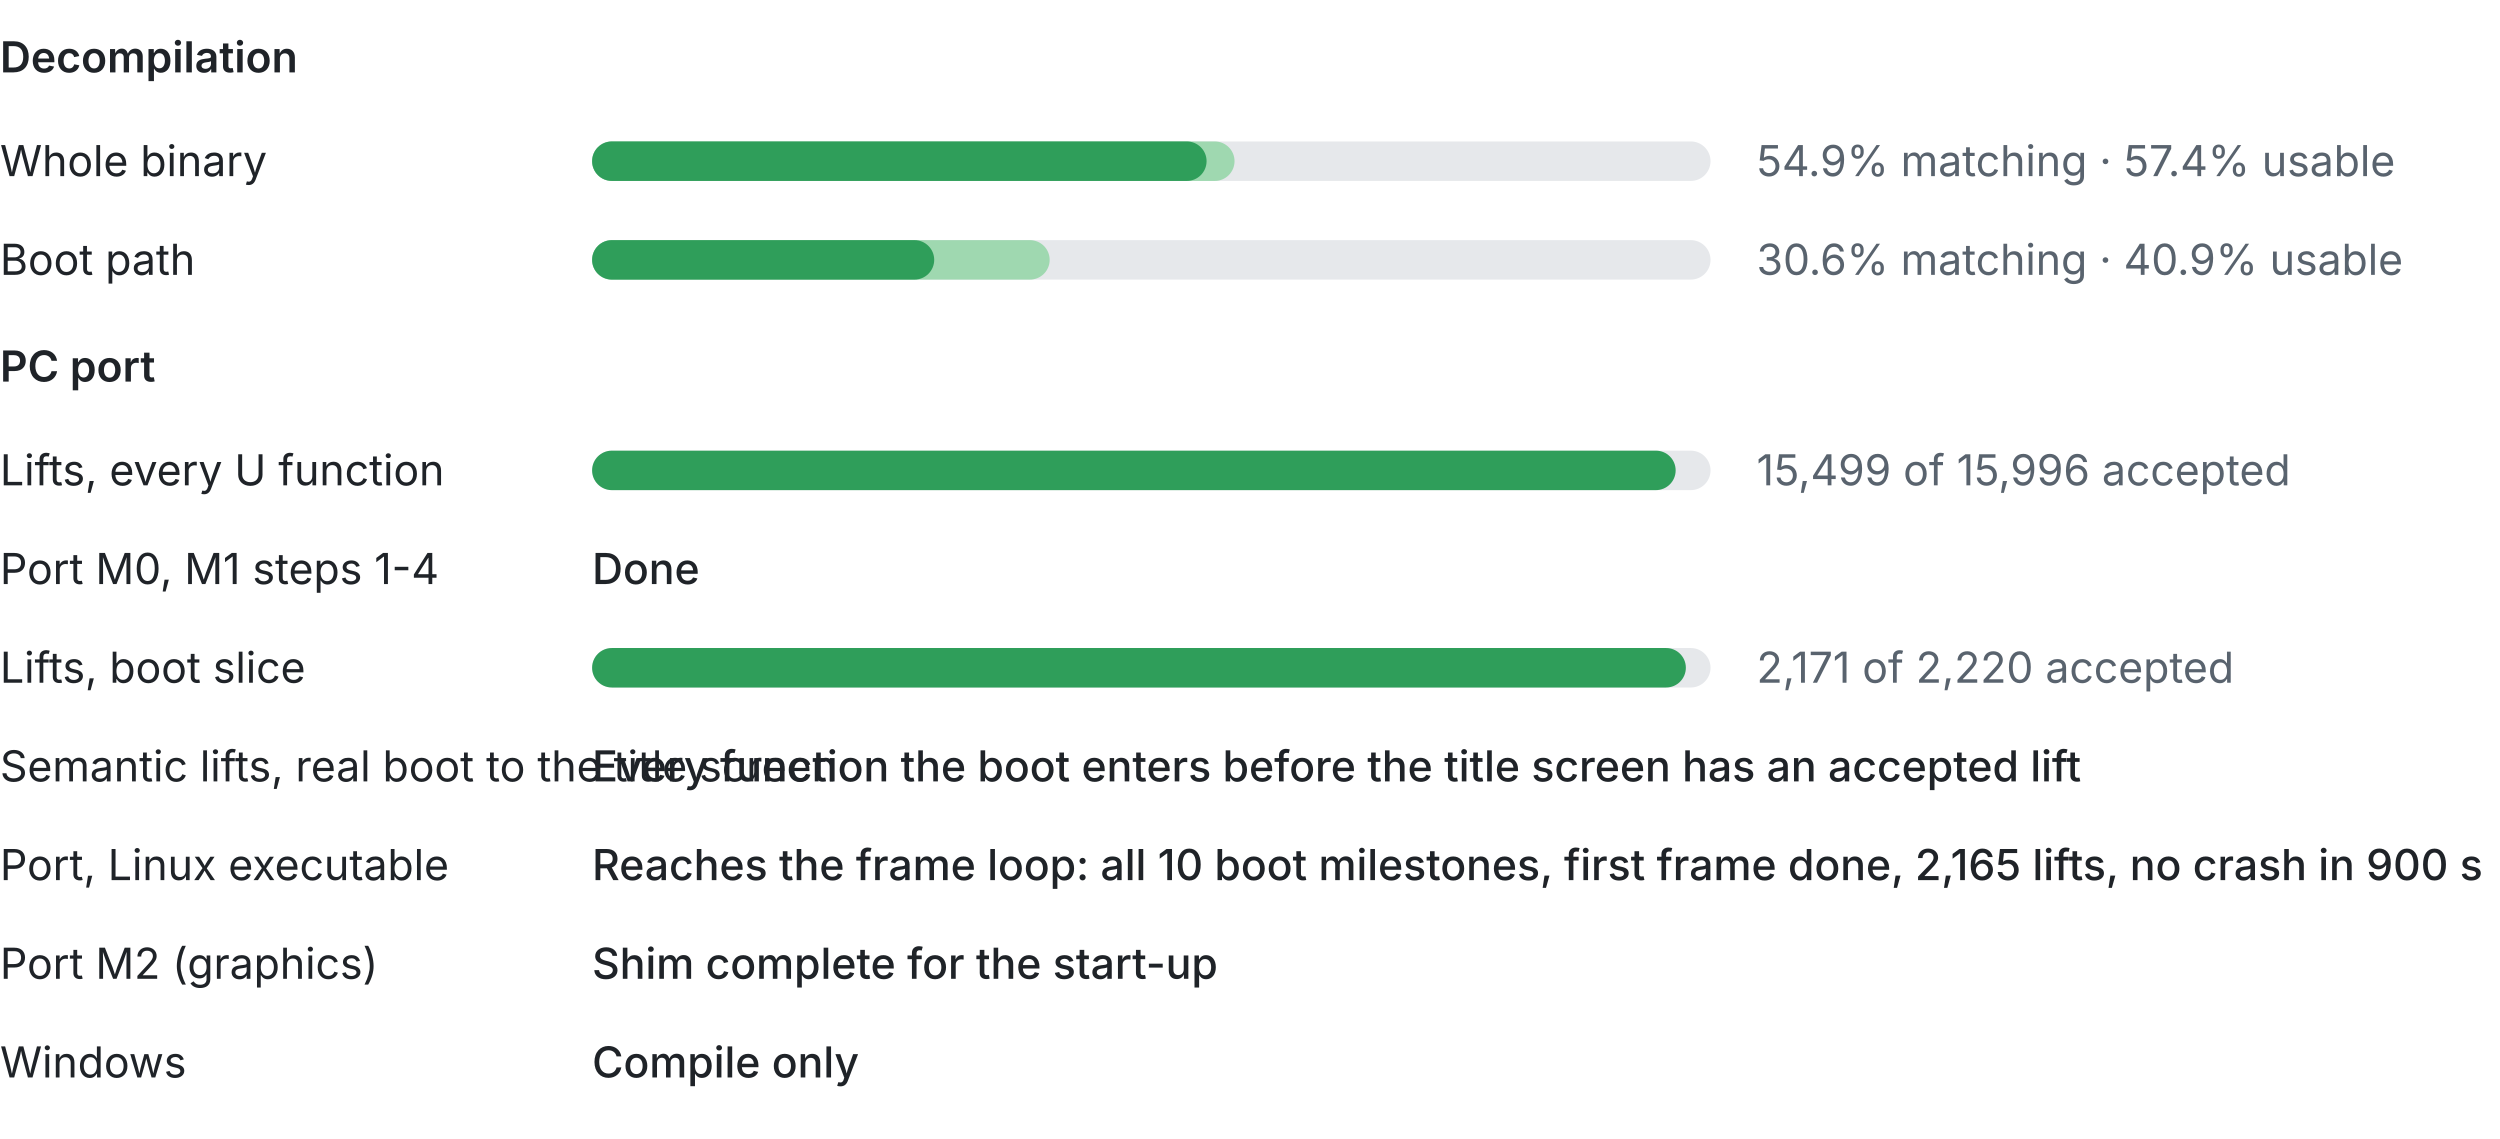
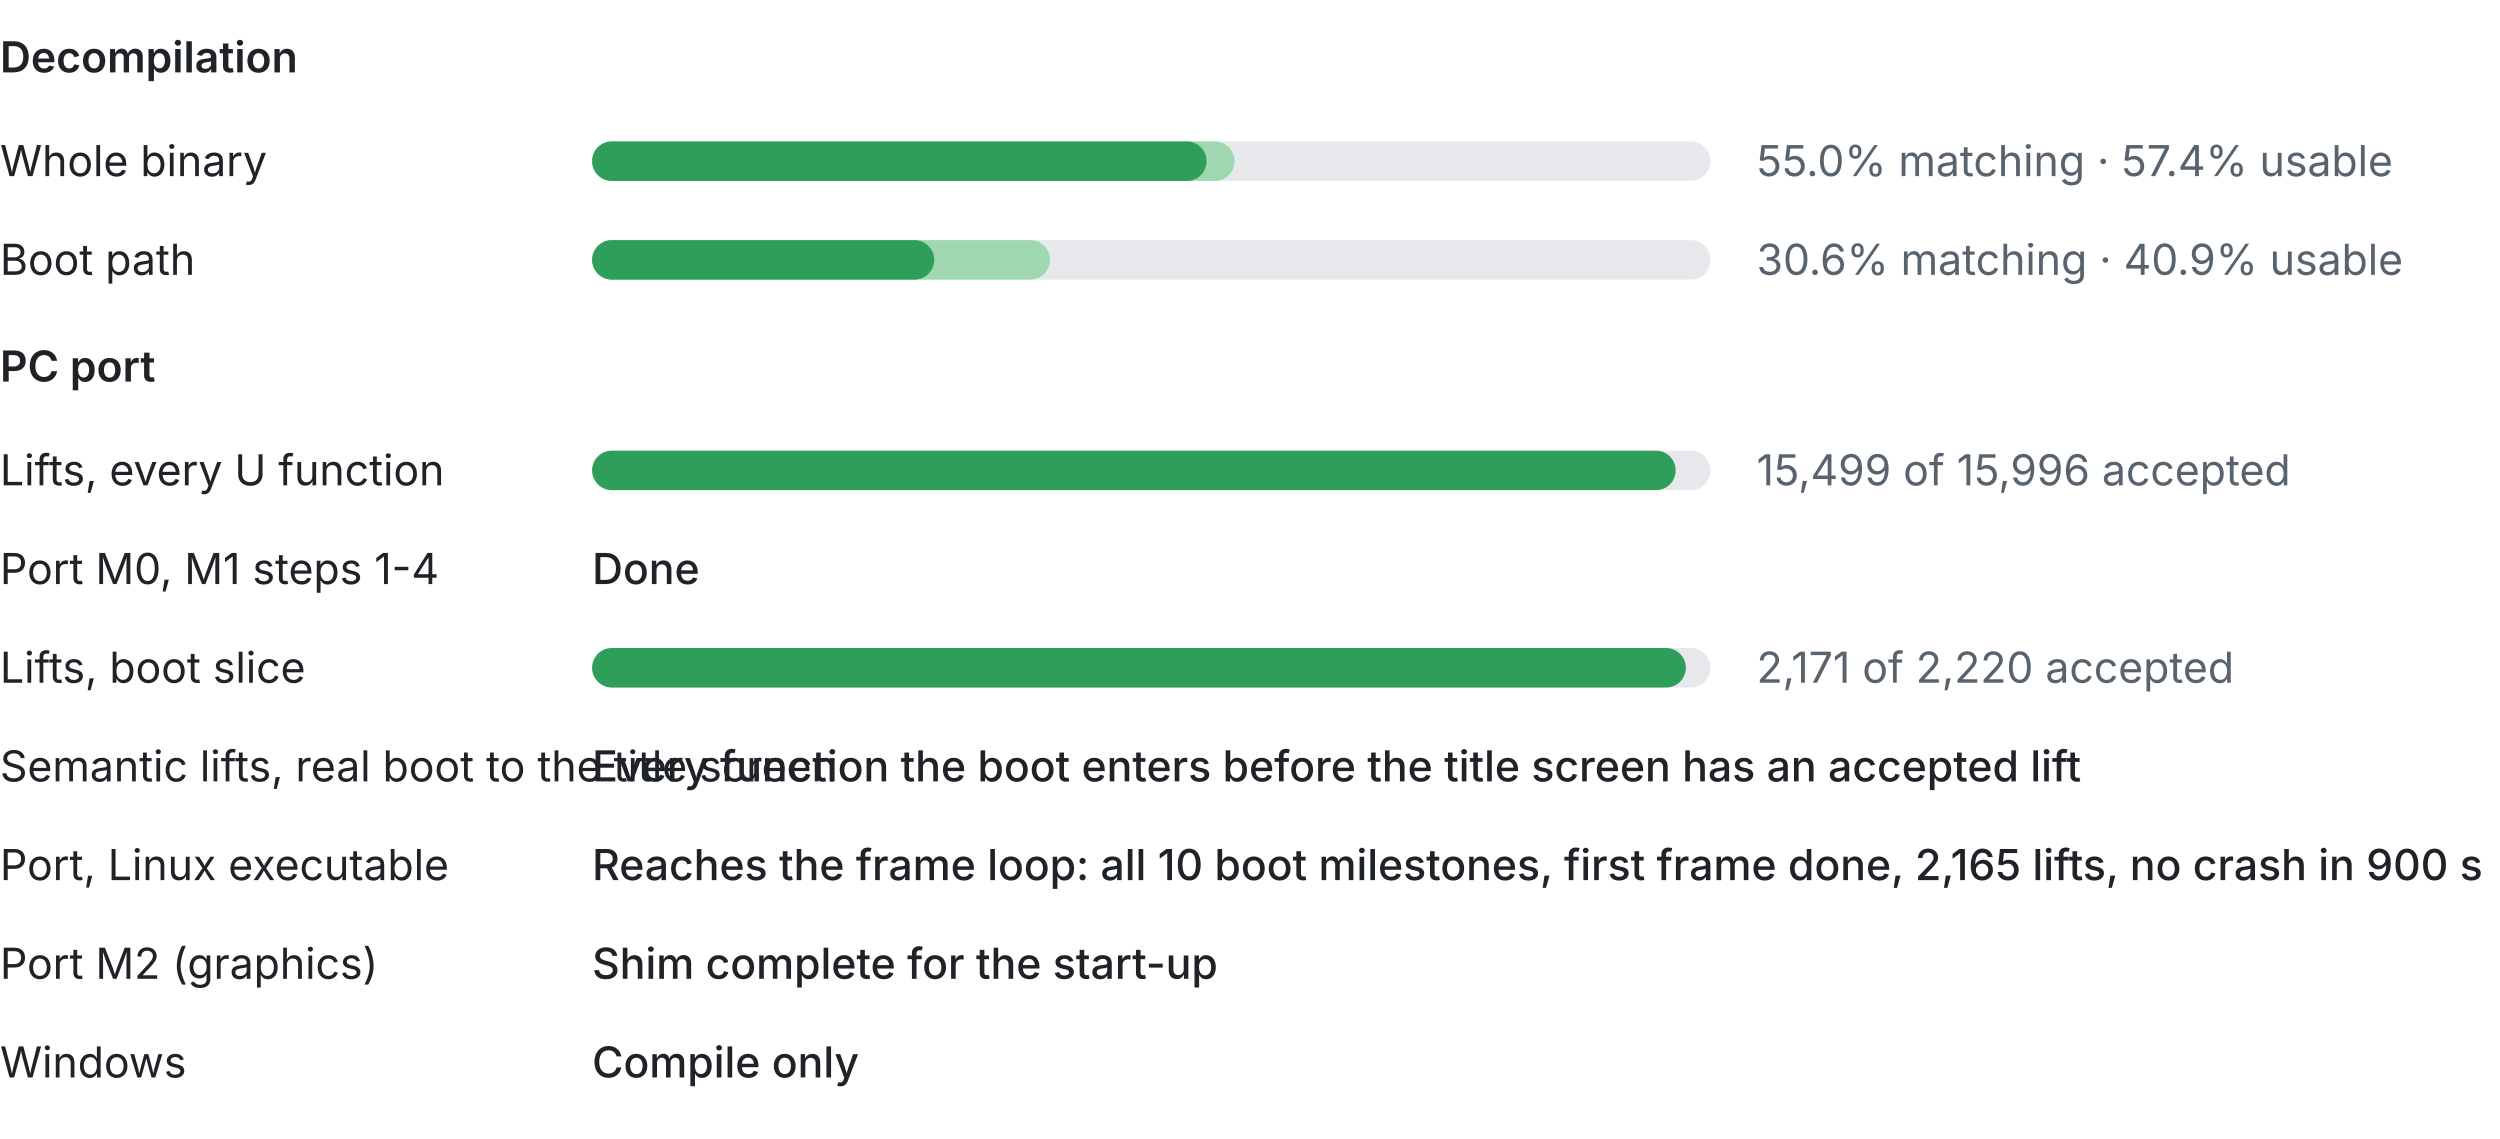
<svg xmlns="http://www.w3.org/2000/svg" width="760" height="346" viewBox="0 0 760 346" role="img">
  <style>.h{font:600 13px system-ui,-apple-system,'Segoe UI',sans-serif;fill:#1f2328}.l,.n,.s{font:13px system-ui,-apple-system,'Segoe UI',sans-serif;fill:#1f2328}.n{fill:#59636e}.s{fill:#1f2328;font-weight:500}.t{fill:#e6e8eb}.m{fill:#9fd8b0}.o{fill:#2f9e5a}@media (prefers-color-scheme:dark){.h,.l,.s{fill:#e6edf3}.n{fill:#9198a1}.t{fill:#2b3138}.m{fill:#2c6e45}.o{fill:#4cc27a}}</style>
  <text class="h" x="0" y="22">Decompilation</text>
  <text class="l" x="0" y="49" dy="0.35em">Whole binary</text>
  <rect class="t" x="180" y="43" width="340" height="12" rx="6" />
  <rect class="m" x="180" y="43" width="195.3" height="12" rx="6" />
  <rect class="o" x="180" y="43" width="186.8" height="12" rx="6" />
-   <text class="n" x="534" y="49" dy="0.35em">54.9% matching · 57.4% usable</text>
+   <text class="n" x="534" y="49" dy="0.35em">55.0% matching · 57.4% usable</text>
  <text class="l" x="0" y="79" dy="0.35em">Boot path</text>
  <rect class="t" x="180" y="73" width="340" height="12" rx="6" />
-   <rect class="m" x="180" y="73" width="139.1" height="12" rx="6" />
+   <rect class="m" x="180" y="73" width="139.2" height="12" rx="6" />
  <rect class="o" x="180" y="73" width="104.0" height="12" rx="6" />
  <text class="n" x="534" y="79" dy="0.35em">30.6% matching · 40.9% usable</text>
  <text class="h" x="0" y="116">PC port</text>
  <text class="l" x="0" y="143" dy="0.35em">Lifts, every U function</text>
  <rect class="t" x="180" y="137" width="340" height="12" rx="6" />
  <rect class="o" x="180" y="137" width="329.4" height="12" rx="6" />
  <text class="n" x="534" y="143" dy="0.35em">15,499 of 15,996 accepted</text>
  <text class="l" x="0" y="173" dy="0.35em">Port M0, M1 steps 1-4</text>
  <text class="s" x="180" y="173" dy="0.35em">Done</text>
  <text class="l" x="0" y="203" dy="0.35em">Lifts, boot slice</text>
  <rect class="t" x="180" y="197" width="340" height="12" rx="6" />
  <rect class="o" x="180" y="197" width="332.5" height="12" rx="6" />
  <text class="n" x="534" y="203" dy="0.35em">2,171 of 2,220 accepted</text>
  <text class="l" x="0" y="233" dy="0.35em">Semantic lifts, real boot to the title screen</text>
  <text class="s" x="180" y="233" dy="0.35em">Every function the boot enters before the title screen has an accepted lift</text>
  <text class="l" x="0" y="263" dy="0.35em">Port, Linux executable</text>
  <text class="s" x="180" y="263" dy="0.35em">Reaches the frame loop: all 10 boot milestones, first frame done, 2,165 lifts, no crash in 900 s</text>
  <text class="l" x="0" y="293" dy="0.35em">Port M2 (graphics)</text>
  <text class="s" x="180" y="293" dy="0.35em">Shim complete for the start-up</text>
  <text class="l" x="0" y="323" dy="0.35em">Windows</text>
  <text class="s" x="180" y="323" dy="0.35em">Compile only</text>
</svg>
